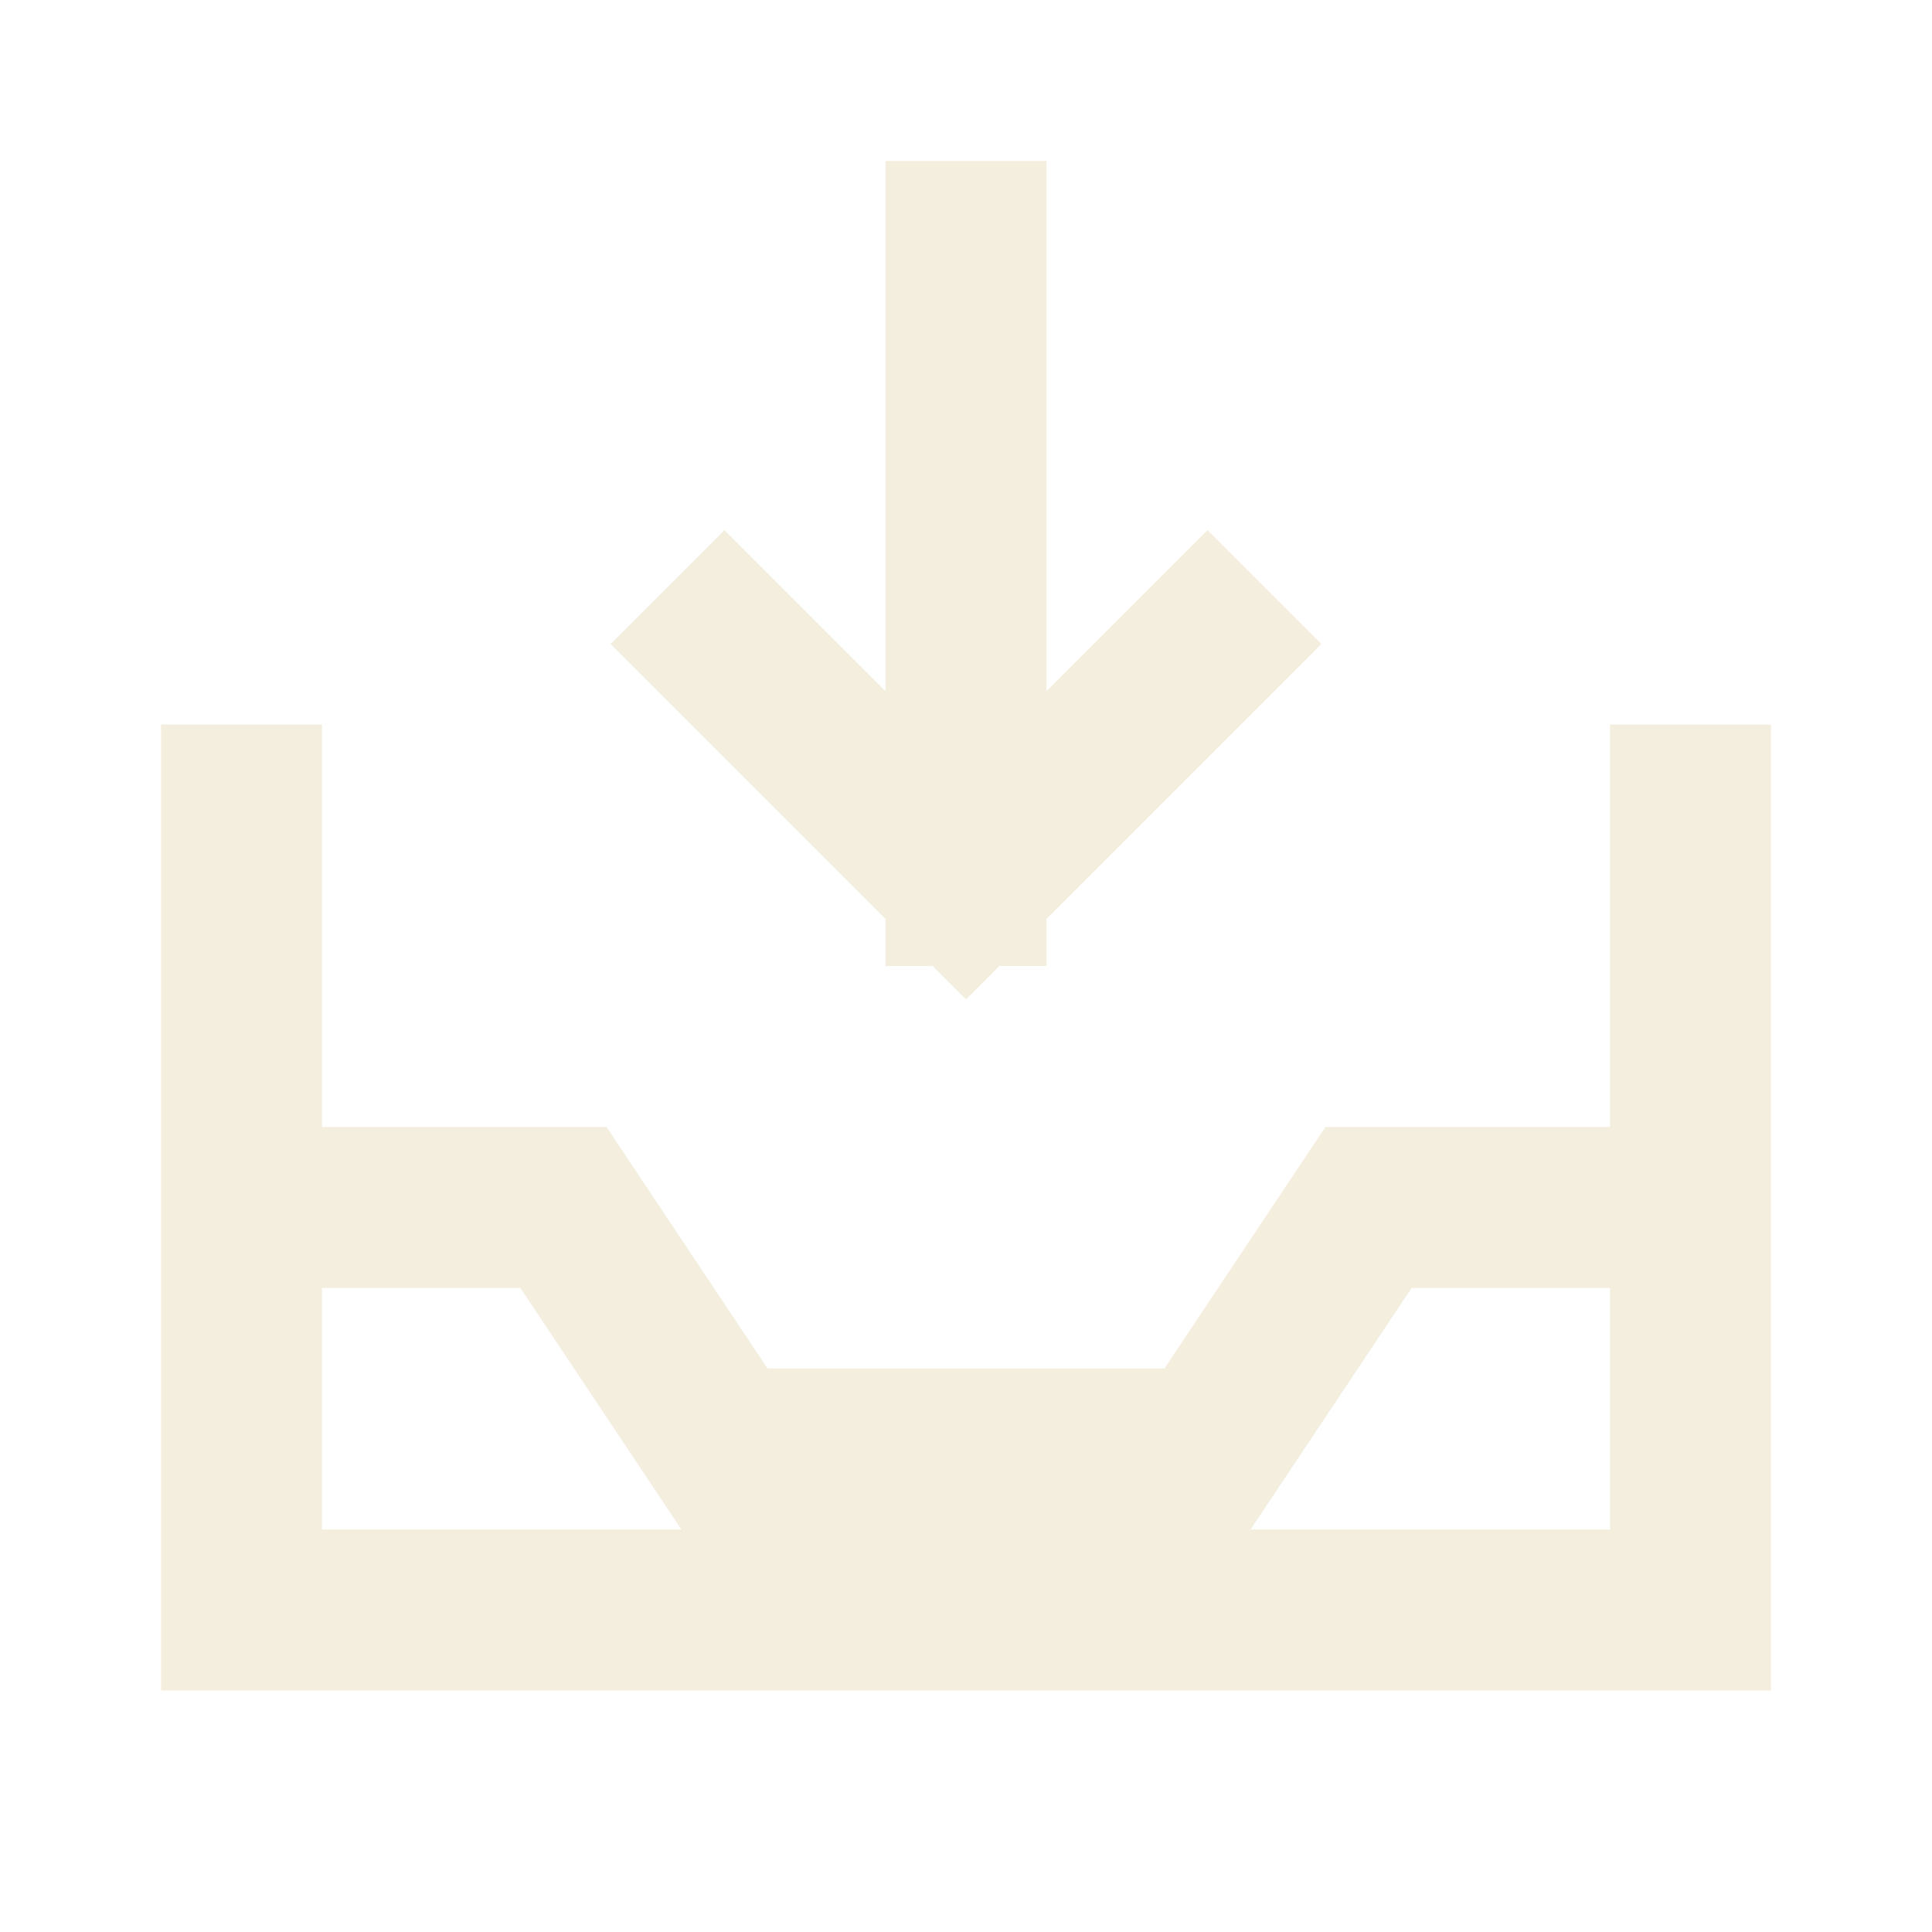
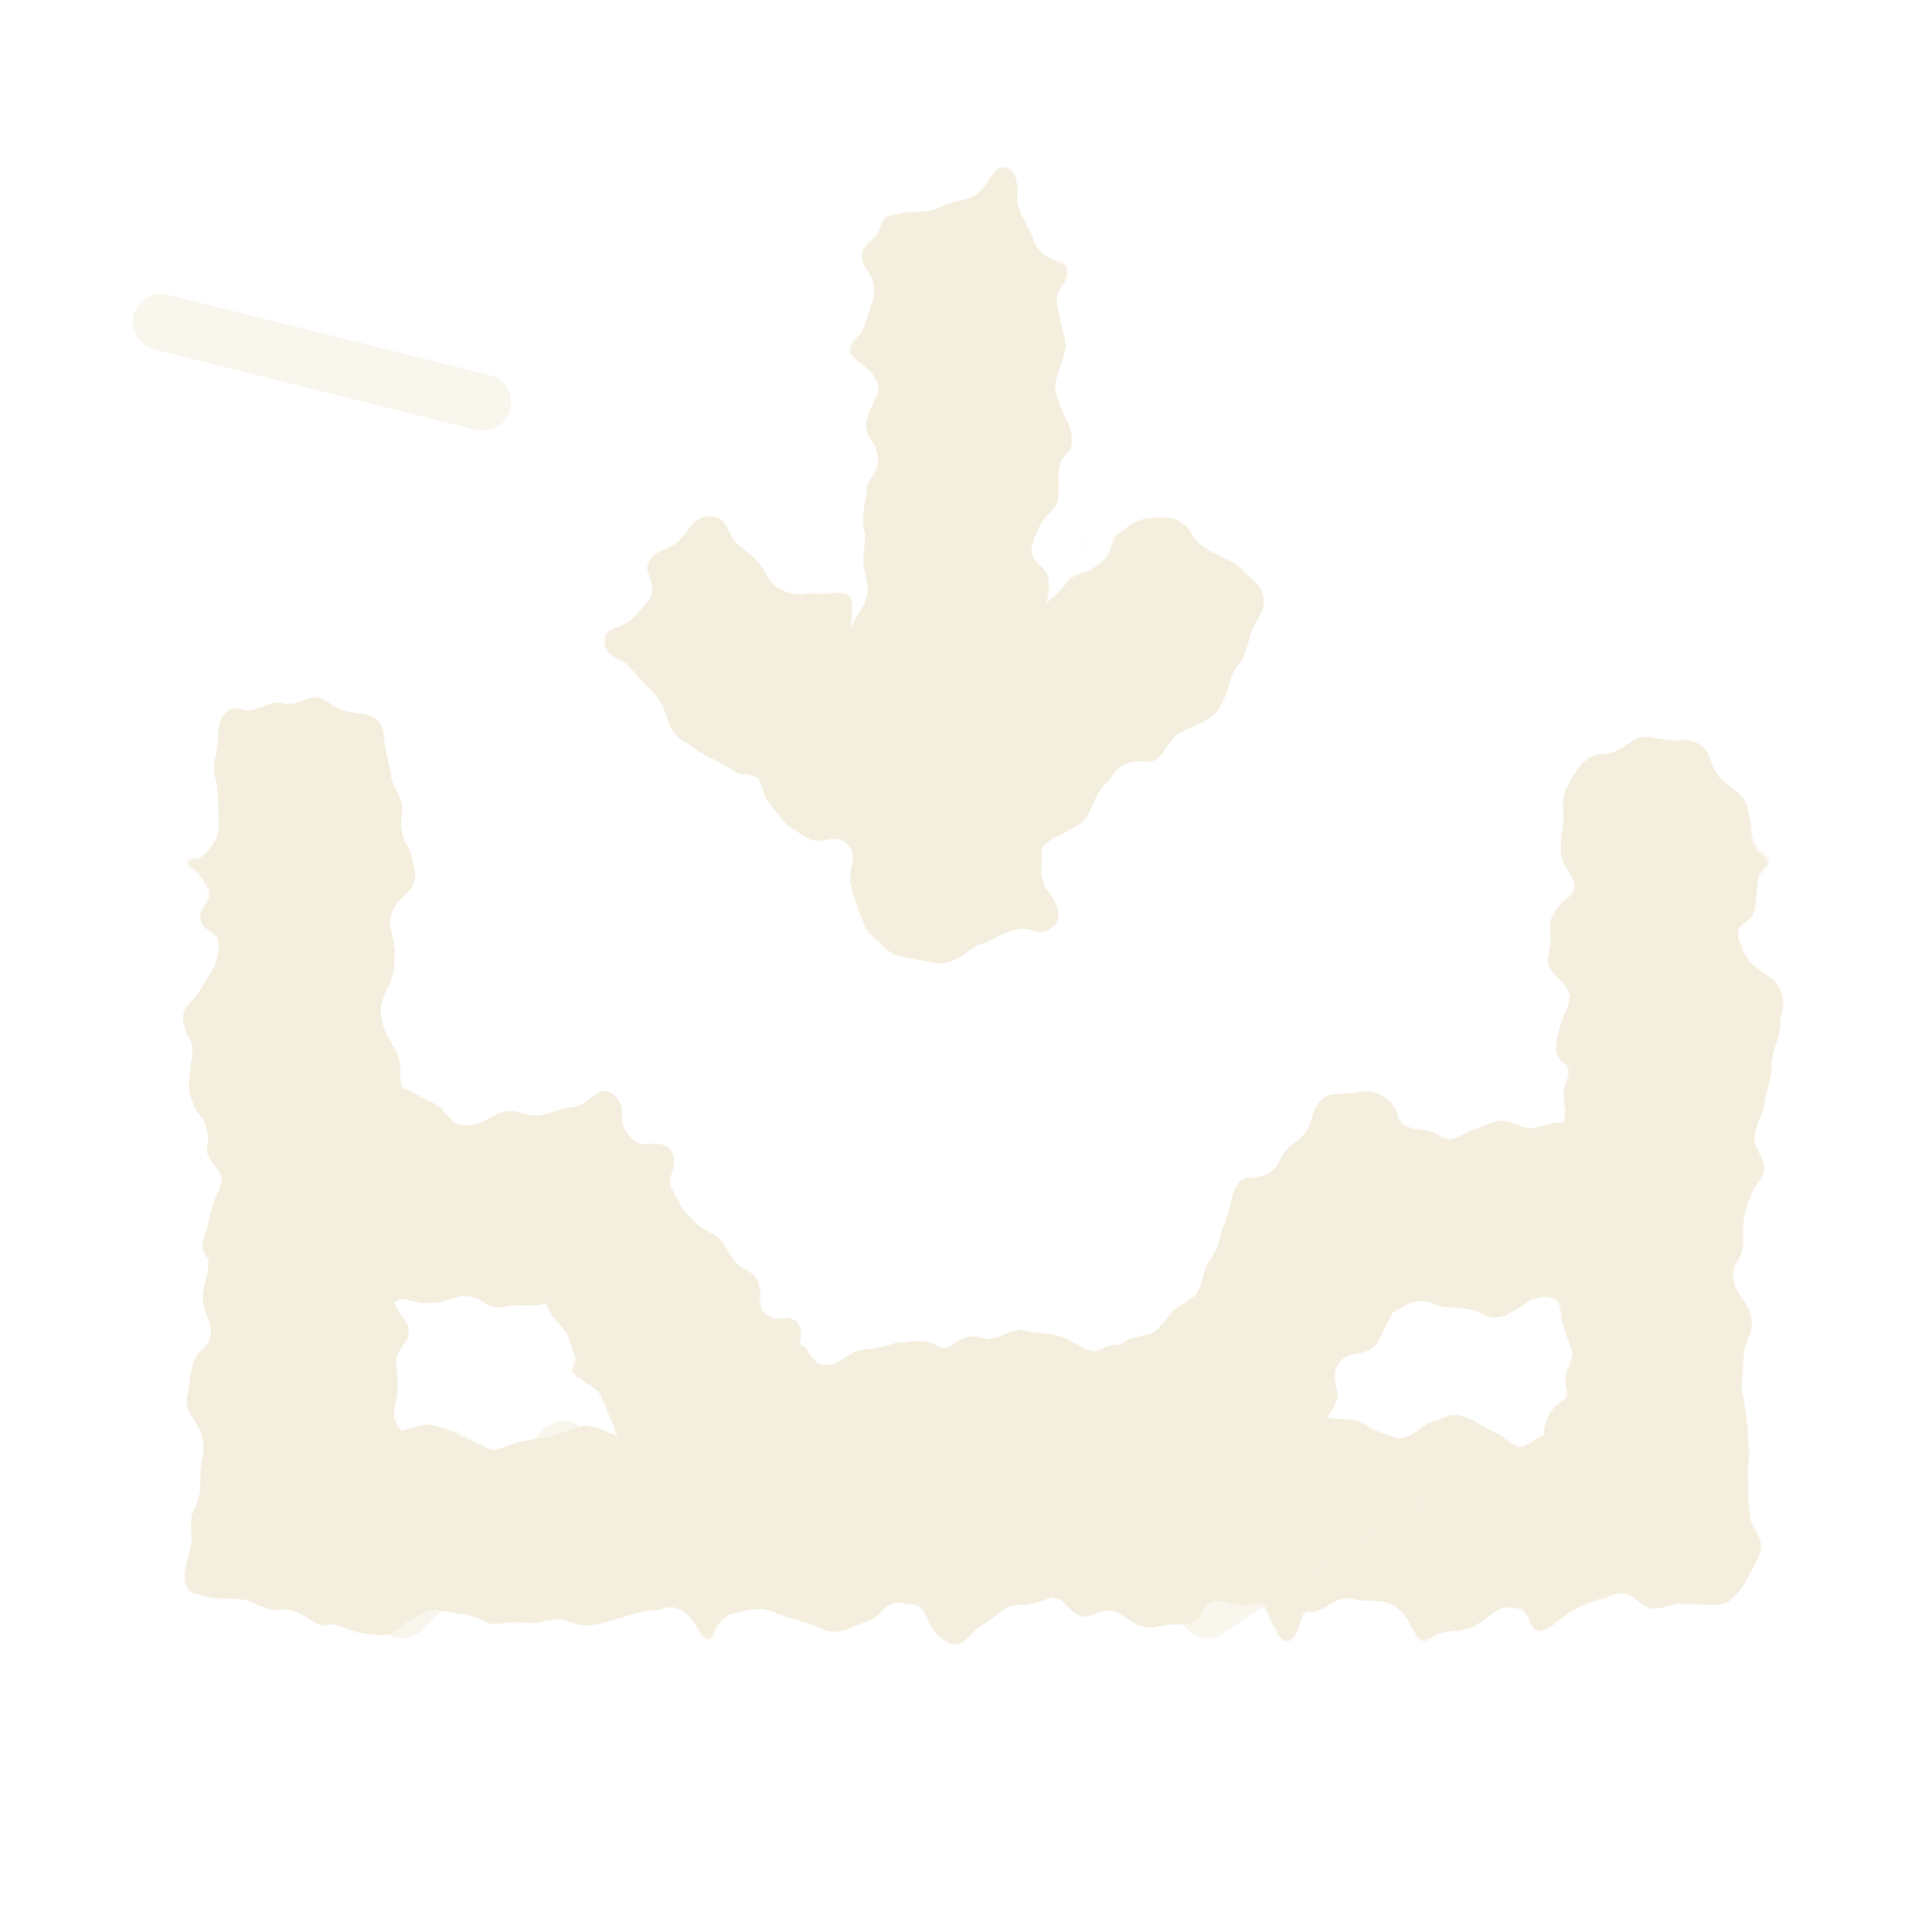
- <svg xmlns="http://www.w3.org/2000/svg" width="24" height="24" viewBox="0 0 24 24" fill="none" color="#f4eede" stroke="currentColor" stroke-width="2" stroke-linecap="square" stroke-linejoin="miter">
-   <path d="M12 3v8m-3-3 3 3 3-3M3 10v10h18V10M3 15h4l2 3h6l2-3h4" />
+ <svg xmlns="http://www.w3.org/2000/svg" width="24" height="24" viewBox="0 0 24 24" fill="none" color="#f4eede" stroke="currentColor" stroke-width="2.6" stroke-linecap="round" stroke-linejoin="round" data-rough="1">
+   <defs>
+     <filter id="rough-dock" x="-20%" y="-20%" width="140%" height="140%">
+       <feTurbulence type="fractalNoise" baseFrequency="0.9" numOctaves="2" seed="28" result="n" />
+       <feDisplacementMap in="SourceGraphic" in2="n" scale="1.2" xChannelSelector="R" yChannelSelector="G" />
+     </filter>
+     <filter id="ink-dock" x="-10%" y="-10%" width="120%" height="120%">
+       <feTurbulence type="turbulence" baseFrequency="0.04" numOctaves="3" seed="52" result="t" />
+       <feDisplacementMap in="SourceGraphic" in2="t" scale="0.6" />
+     </filter>
+   </defs>
+   <g clip-path="inset(1px round 2px)" transform="translate(12,12) scale(0.92) translate(-12,-12)" filter="url(#rough-dock)" stroke="currentColor">
+     <path d="M11.93 2.72v7.89m-3.28-3.14 2.94 2.71 3.12-2.9M3.03 9.65v9.86h18.33V10.21M2.8 15.26h4.05l2.11 3.28h5.95l2.15-3.18h4.27" />
+   </g>
+   <g opacity="0.55" stroke="currentColor" stroke-width="0.7" fill="none">
+     <path d="M2 4 l4 1" />
+     <path d="M18 18 l-3 2" />
+     <path d="M5 20 l2 -2" />
+   </g>
</svg>
